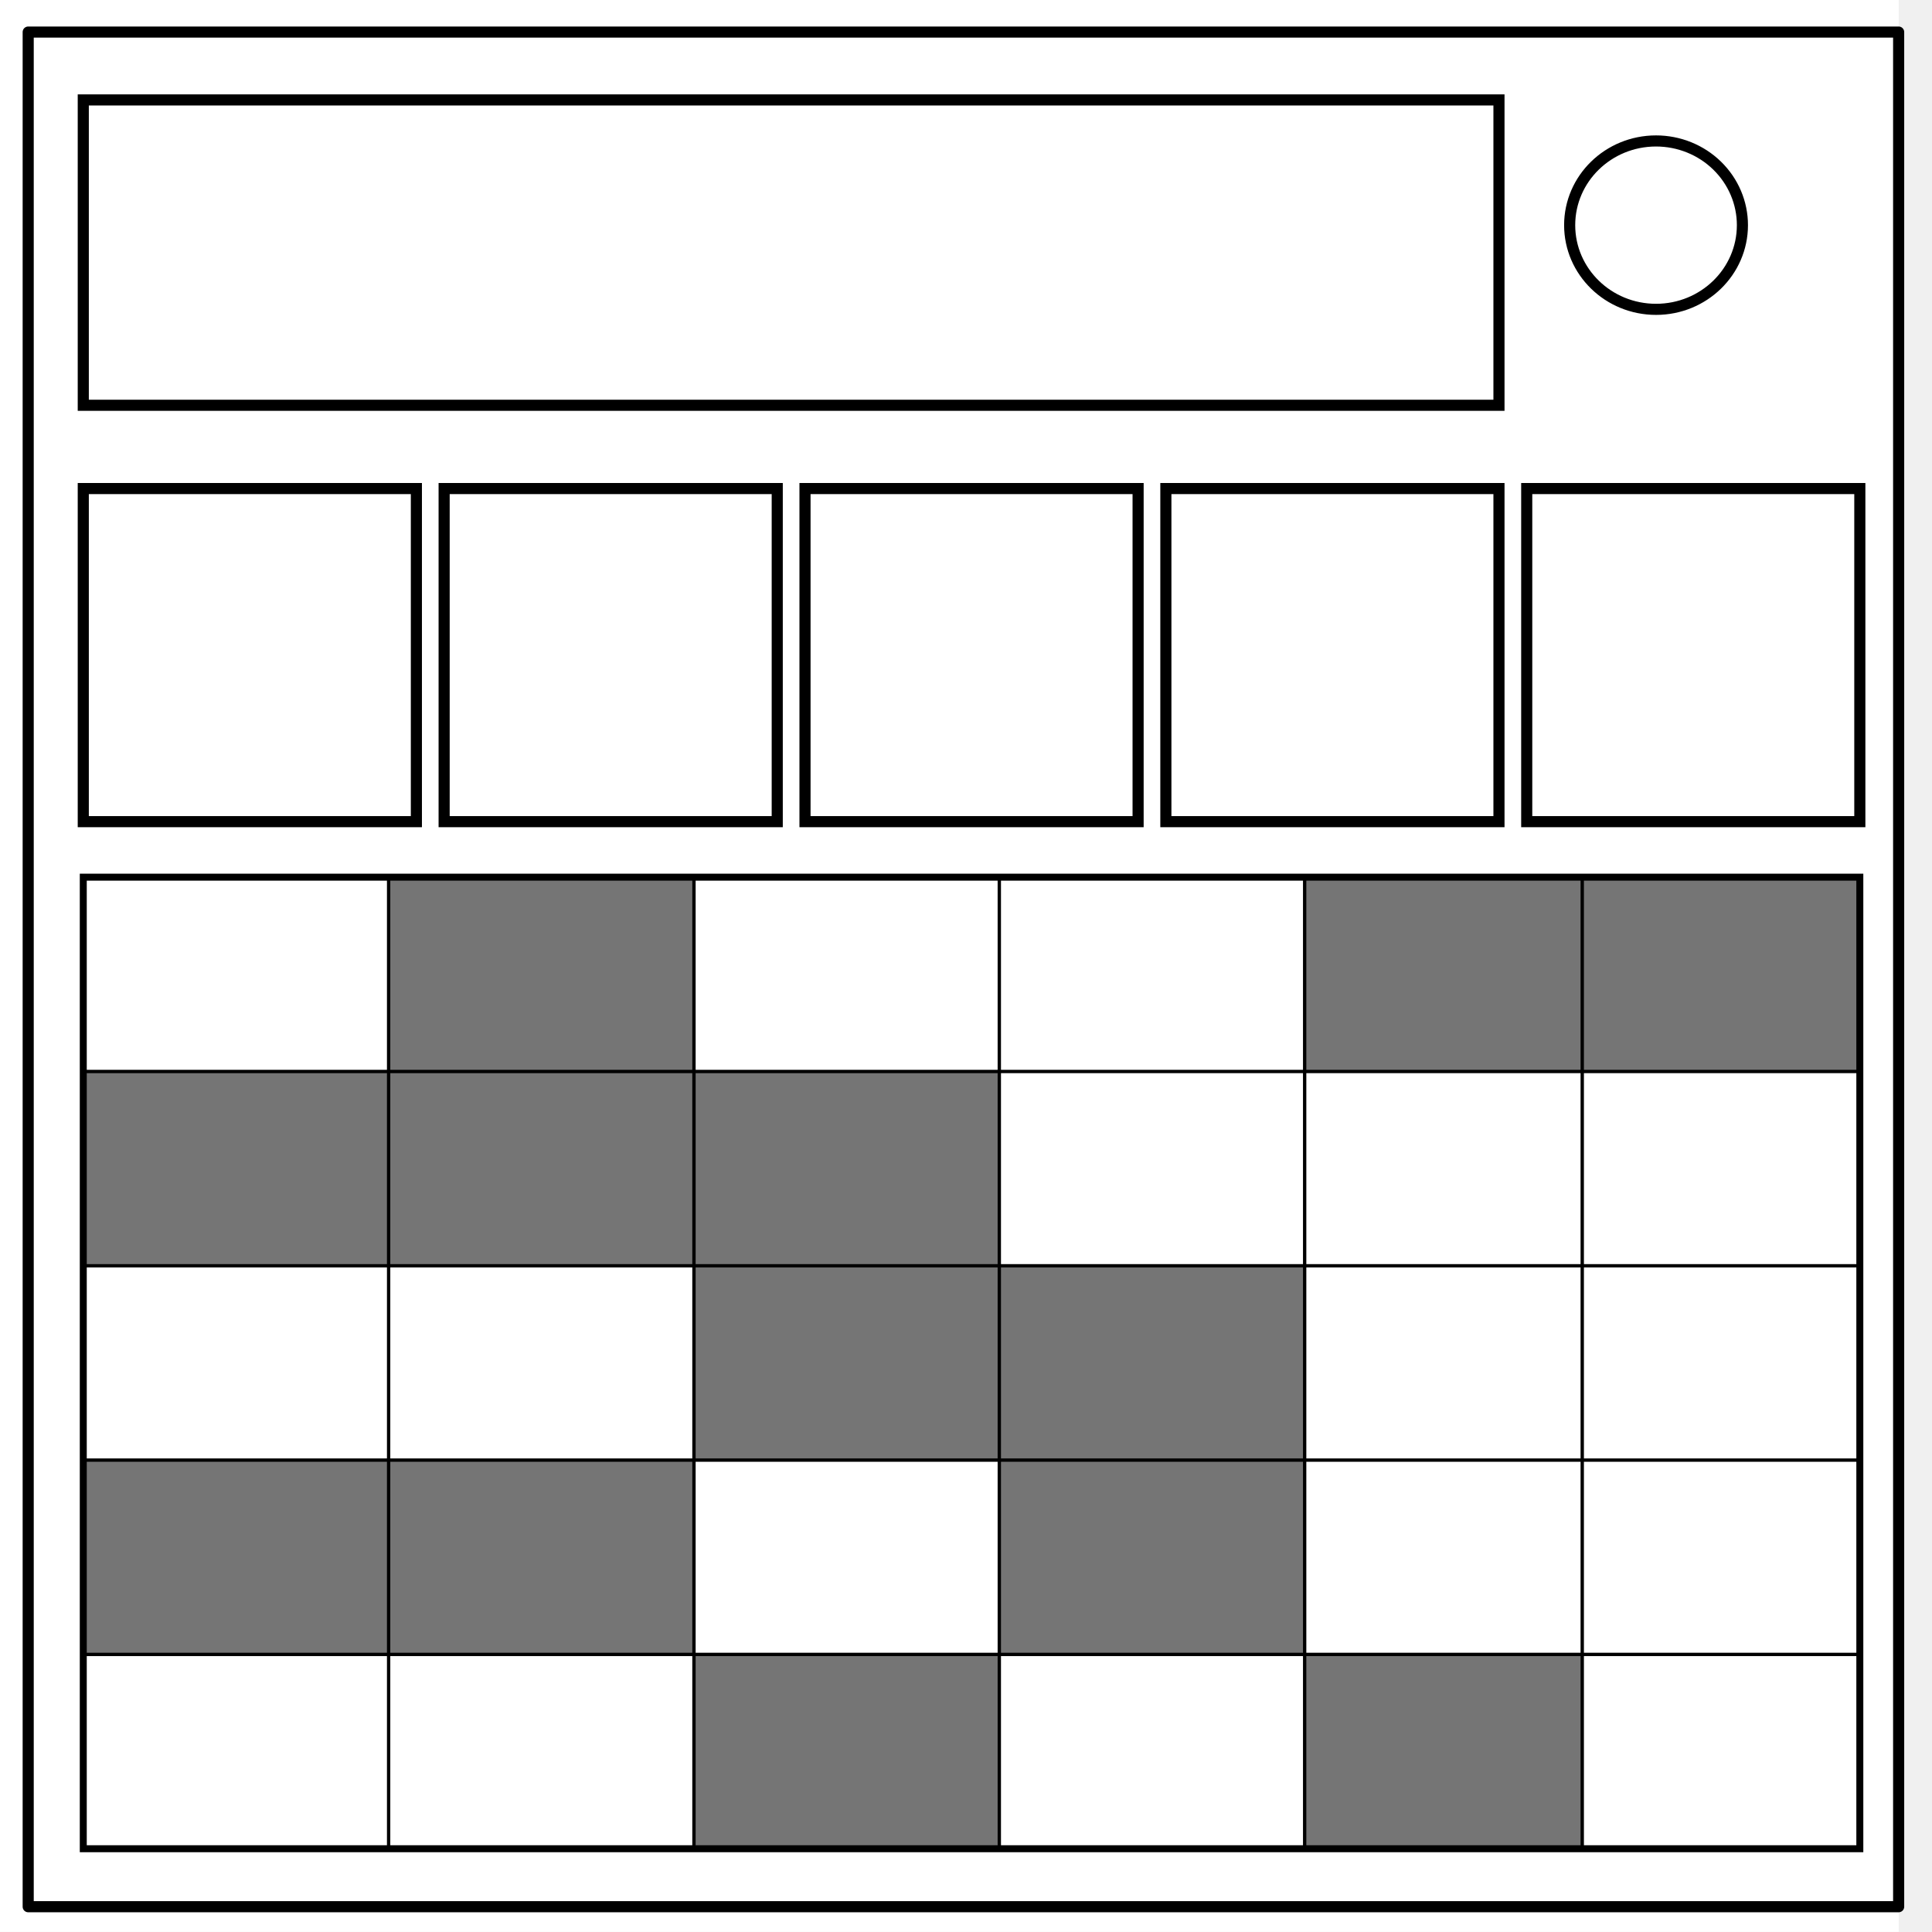
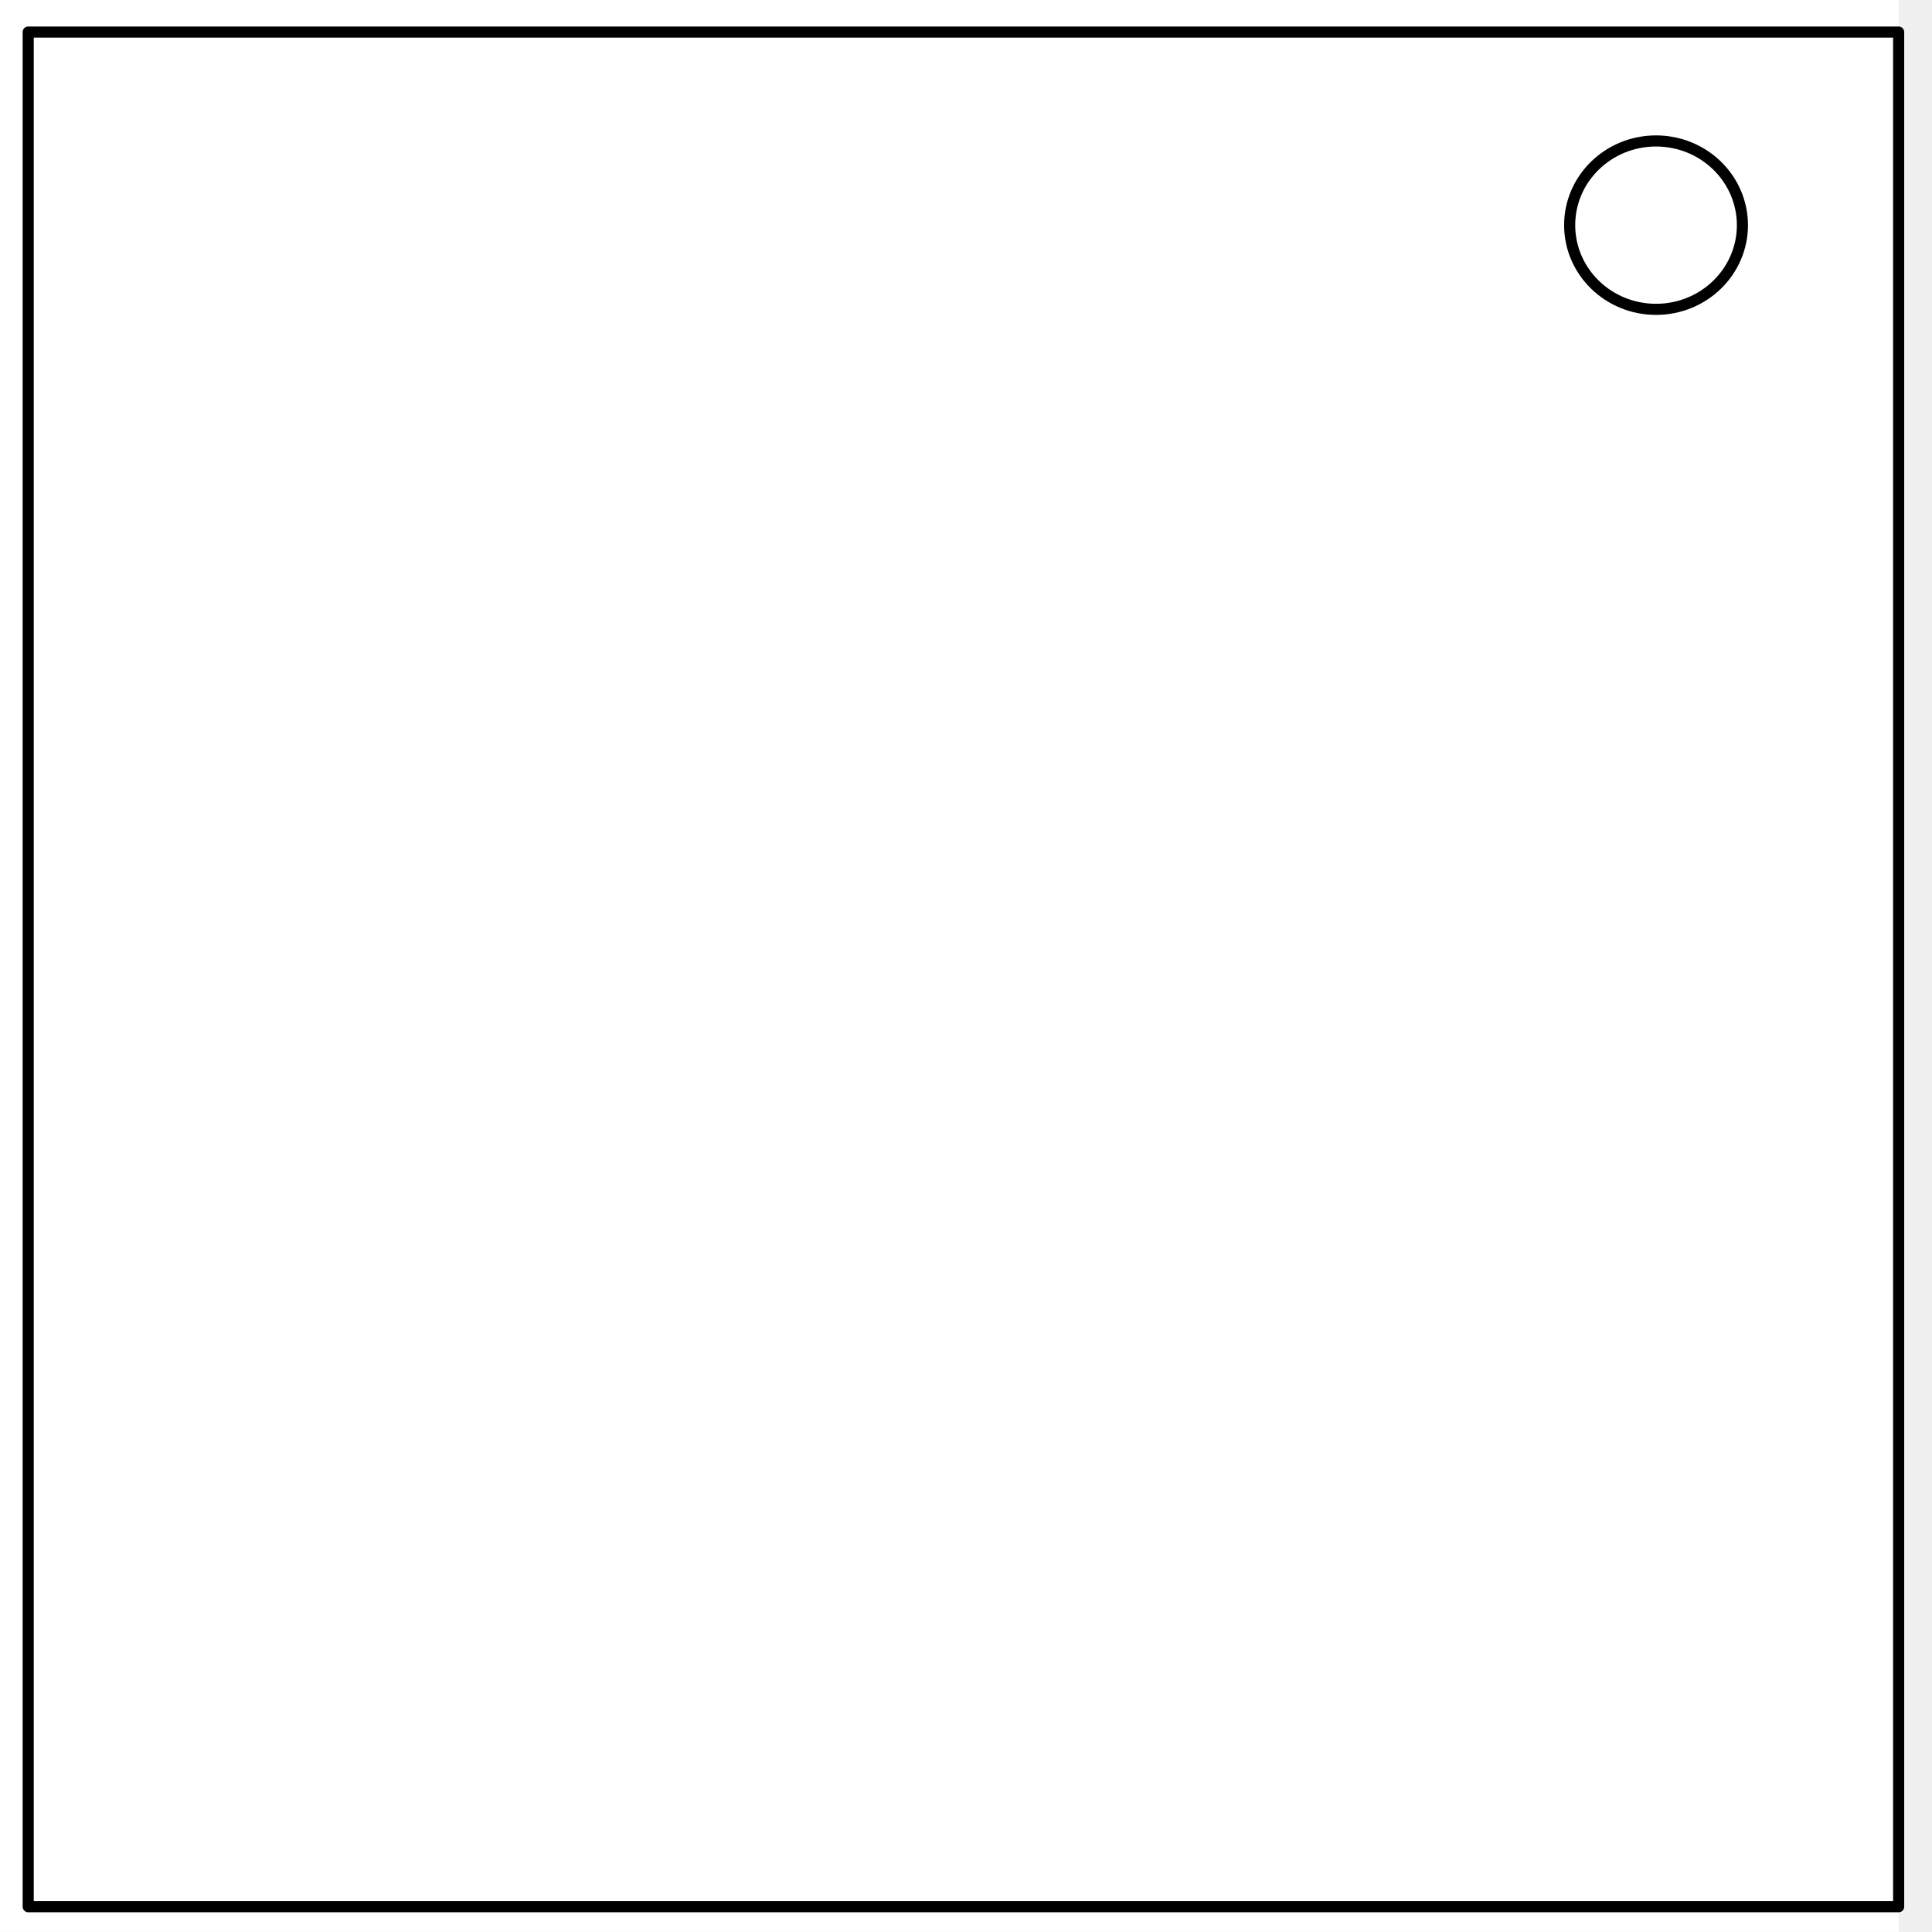
- <svg xmlns="http://www.w3.org/2000/svg" version="1.1" viewBox="0.0 0.0 348.0 348.0" fill="none" stroke="none" stroke-linecap="square" stroke-miterlimit="10" id="svg4718">
-   <defs id="defs4722" />
+ <svg xmlns="http://www.w3.org/2000/svg" version="1.1" viewBox="0.0 0.0 348.0 348.0" fill="none" stroke="none" stroke-linecap="square" stroke-miterlimit="10">
  <clipPath id="p.0">
-     <path d="m0 0l348.0 0l0 348.0l-348.0 0l0 -348.0z" clip-rule="nonzero" id="path4701" />
+     <path d="m0 0l348.0 0l0 348.0l-348.0 0l0 -348.0z" clip-rule="nonzero" />
  </clipPath>
-   <g clip-path="url(#p.0)" id="g4716">
-     <path d="m0 0l348.0 0l0 348.0l-348.0 0z" id="path4704" fill-rule="nonzero" fill-opacity="0.0" fill="#000000" />
-     <path d="m-6.0 0l348.0 0l0 347.969l-348.0 0z" id="path4706" fill-rule="nonzero" fill="#ffffff" />
-     <path d="m5.079 5.776l336.913 0l0 337.669l-336.913 0z" id="path4708" fill-rule="nonzero" fill-opacity="0.0" fill="#000000" />
-     <path d="m5.079 5.776l336.913 0l0 337.669l-336.913 0z" id="path4710" stroke-linejoin="round" stroke-linecap="butt" stroke-width="2.0" stroke="#000000" fill-rule="nonzero" />
-     <path d="m282.734 40.554l0 0c0 -8.376 6.966 -15.165 15.559 -15.165l0 0c4.127 0 8.084 1.598 11.002 4.442c2.918 2.844 4.557 6.701 4.557 10.724l0 0c0 8.376 -6.966 15.165 -15.559 15.165l0 0c-8.593 0 -15.559 -6.79 -15.559 -15.165z" id="path4712" fill-rule="nonzero" fill="#ffffff" />
-     <path d="m282.734 40.554l0 0c0 -8.376 6.966 -15.165 15.559 -15.165l0 0c4.127 0 8.084 1.598 11.002 4.442c2.918 2.844 4.557 6.701 4.557 10.724l0 0c0 8.376 -6.966 15.165 -15.559 15.165l0 0c-8.593 0 -15.559 -6.79 -15.559 -15.165z" id="path4714" stroke-linejoin="round" stroke-linecap="butt" stroke-width="2.0" stroke="#000000" fill-rule="nonzero" />
+   <g clip-path="url(#p.0)">
+     <path fill="#000000" fill-opacity="0.0" d="m0 0l348.0 0l0 348.0l-348.0 0z" fill-rule="nonzero" />
+     <path fill="#ffffff" d="m-6.0 0l348.0 0l0 347.969l-348.0 0z" fill-rule="nonzero" />
+     <path fill="#000000" fill-opacity="0.0" d="m5.079 5.776l336.913 0l0 337.669l-336.913 0z" fill-rule="nonzero" />
+     <path stroke="#000000" stroke-width="2.0" stroke-linejoin="round" stroke-linecap="butt" d="m5.079 5.776l336.913 0l0 337.669l-336.913 0z" fill-rule="nonzero" />
+     <path fill="#ffffff" d="m282.734 40.554l0 0c0 -8.376 6.966 -15.165 15.559 -15.165l0 0c4.127 0 8.084 1.598 11.002 4.442c2.918 2.844 4.557 6.701 4.557 10.724l0 0c0 8.376 -6.966 15.165 -15.559 15.165l0 0c-8.593 0 -15.559 -6.79 -15.559 -15.165z" fill-rule="nonzero" />
+     <path stroke="#000000" stroke-width="2.0" stroke-linejoin="round" stroke-linecap="butt" d="m282.734 40.554l0 0c0 -8.376 6.966 -15.165 15.559 -15.165l0 0c4.127 0 8.084 1.598 11.002 4.442c2.918 2.844 4.557 6.701 4.557 10.724l0 0c0 8.376 -6.966 15.165 -15.559 15.165l0 0c-8.593 0 -15.559 -6.79 -15.559 -15.165z" fill-rule="nonzero" />
  </g>
-   <rect style="fill:none;stroke:#000000;stroke-width:1.256;stroke-linejoin:miter;stroke-miterlimit:10;stroke-dasharray:none;stroke-opacity:1" id="rect4730" width="320" height="175" x="15" y="158" />
-   <path style="fill:none;stroke:#000000;stroke-width:0.6;stroke-linecap:butt;stroke-linejoin:miter;stroke-opacity:1;stroke-miterlimit:10;stroke-dasharray:none" d="M 15,193 H 335" id="path5310" />
-   <path style="fill:none;stroke:#000000;stroke-width:0.6;stroke-linecap:butt;stroke-linejoin:miter;stroke-opacity:1;stroke-miterlimit:10;stroke-dasharray:none" d="M 15,228 H 335" id="path5312" />
-   <path style="fill:none;stroke:#000000;stroke-width:0.6;stroke-linecap:butt;stroke-linejoin:miter;stroke-opacity:1;stroke-miterlimit:10;stroke-dasharray:none" d="M 15,263 H 335" id="path5314" />
-   <path style="fill:none;stroke:#000000;stroke-width:0.6;stroke-linecap:butt;stroke-linejoin:miter;stroke-opacity:1;stroke-miterlimit:10;stroke-dasharray:none" d="M 15,298 H 335" id="path5316" />
-   <path style="fill:none;stroke:#000000;stroke-width:0.6;stroke-linecap:butt;stroke-linejoin:miter;stroke-opacity:1;stroke-miterlimit:10;stroke-dasharray:none" d="M 70,158 V 333" id="path5318" />
-   <path style="fill:none;stroke:#000000;stroke-width:0.6;stroke-linecap:butt;stroke-linejoin:miter;stroke-opacity:1;stroke-miterlimit:10;stroke-dasharray:none" d="M 125,158 V 333" id="path5320" />
-   <path style="fill:none;stroke:#000000;stroke-width:0.6;stroke-linecap:butt;stroke-linejoin:miter;stroke-opacity:1;stroke-miterlimit:10;stroke-dasharray:none" d="M 180,158 V 333" id="path5322" />
-   <path style="fill:none;stroke:#000000;stroke-width:0.6;stroke-linecap:butt;stroke-linejoin:miter;stroke-opacity:1;stroke-miterlimit:10;stroke-dasharray:none" d="M 235,158 V 333" id="path5324" />
-   <path style="fill:none;stroke:#000000;stroke-width:0.601;stroke-linecap:butt;stroke-linejoin:miter;stroke-opacity:1;stroke-miterlimit:10;stroke-dasharray:none" d="M 285,158 V 333" id="path5326" />
-   <rect style="fill:none;stroke:#000000;stroke-width:2;stroke-linejoin:miter;stroke-miterlimit:10;stroke-dasharray:none;stroke-opacity:1" id="rect5328" width="60" height="60" x="15" y="88" />
-   <rect style="fill:none;stroke:#000000;stroke-width:2;stroke-linejoin:miter;stroke-miterlimit:10;stroke-dasharray:none;stroke-opacity:1" id="rect5328-8" width="60" height="60" x="80" y="88" />
-   <rect style="fill:none;stroke:#000000;stroke-width:2;stroke-linejoin:miter;stroke-miterlimit:10;stroke-dasharray:none;stroke-opacity:1" id="rect5328-5" width="60" height="60" x="145" y="88" />
-   <rect style="fill:none;stroke:#000000;stroke-width:2;stroke-linejoin:miter;stroke-miterlimit:10;stroke-dasharray:none;stroke-opacity:1" id="rect5328-52" width="60" height="60" x="210" y="88" />
-   <rect style="fill:none;stroke:#000000;stroke-width:2;stroke-linejoin:miter;stroke-miterlimit:10;stroke-dasharray:none;stroke-opacity:1" id="rect5328-7" width="60" height="60" x="275" y="88" />
-   <rect style="fill:none;stroke:#000000;stroke-width:2;stroke-linejoin:miter;stroke-miterlimit:10;stroke-dasharray:none;stroke-opacity:1" id="rect5363" width="255" height="55" x="15" y="18" />
-   <rect style="fill:#000000;stroke:#000000;stroke-width:0;stroke-linejoin:miter;stroke-miterlimit:10;stroke-dasharray:none;stroke-opacity:1;fill-opacity:0.542" id="rect5365" width="110" height="35" x="70" y="193" />
-   <rect style="fill:#000000;fill-opacity:0.542;stroke:#000000;stroke-width:0;stroke-linejoin:miter;stroke-miterlimit:10;stroke-dasharray:none;stroke-opacity:1" id="rect5365-3" width="110" height="35" x="125" y="228" />
-   <rect style="fill:#000000;fill-opacity:0.542;stroke:#000000;stroke-width:0;stroke-linejoin:miter;stroke-miterlimit:10;stroke-dasharray:none;stroke-opacity:1" id="rect5365-5" width="110" height="35" x="15" y="263" />
-   <rect style="fill:#000000;fill-opacity:0.542;stroke:#000000;stroke-width:0;stroke-linejoin:miter;stroke-miterlimit:10;stroke-dasharray:none;stroke-opacity:1" id="rect5365-8" width="100" height="35" x="235" y="158" />
-   <rect style="fill:#000000;fill-opacity:0.542;stroke:#000000;stroke-width:0;stroke-linejoin:miter;stroke-miterlimit:10;stroke-dasharray:none;stroke-opacity:1" id="rect5365-1" width="55" height="35" x="180" y="263" />
-   <rect style="fill:#000000;fill-opacity:0.542;stroke:#000000;stroke-width:0;stroke-linejoin:miter;stroke-miterlimit:10;stroke-dasharray:none;stroke-opacity:1" id="rect5365-1-4" width="55" height="35" x="15" y="193" />
-   <rect style="fill:#000000;fill-opacity:0.542;stroke:#000000;stroke-width:0;stroke-linejoin:miter;stroke-miterlimit:10;stroke-dasharray:none;stroke-opacity:1" id="rect5365-1-0" width="55" height="35" x="70" y="158" />
-   <rect style="fill:#000000;fill-opacity:0.542;stroke:#000000;stroke-width:0;stroke-linejoin:miter;stroke-miterlimit:10;stroke-dasharray:none;stroke-opacity:1" id="rect5365-1-8" width="55" height="35" x="125" y="298" />
-   <rect style="fill:#000000;fill-opacity:0.542;stroke:#000000;stroke-width:0;stroke-linejoin:miter;stroke-miterlimit:10;stroke-dasharray:none;stroke-opacity:1" id="rect5365-1-1" width="50" height="35" x="235" y="298" />
</svg>
